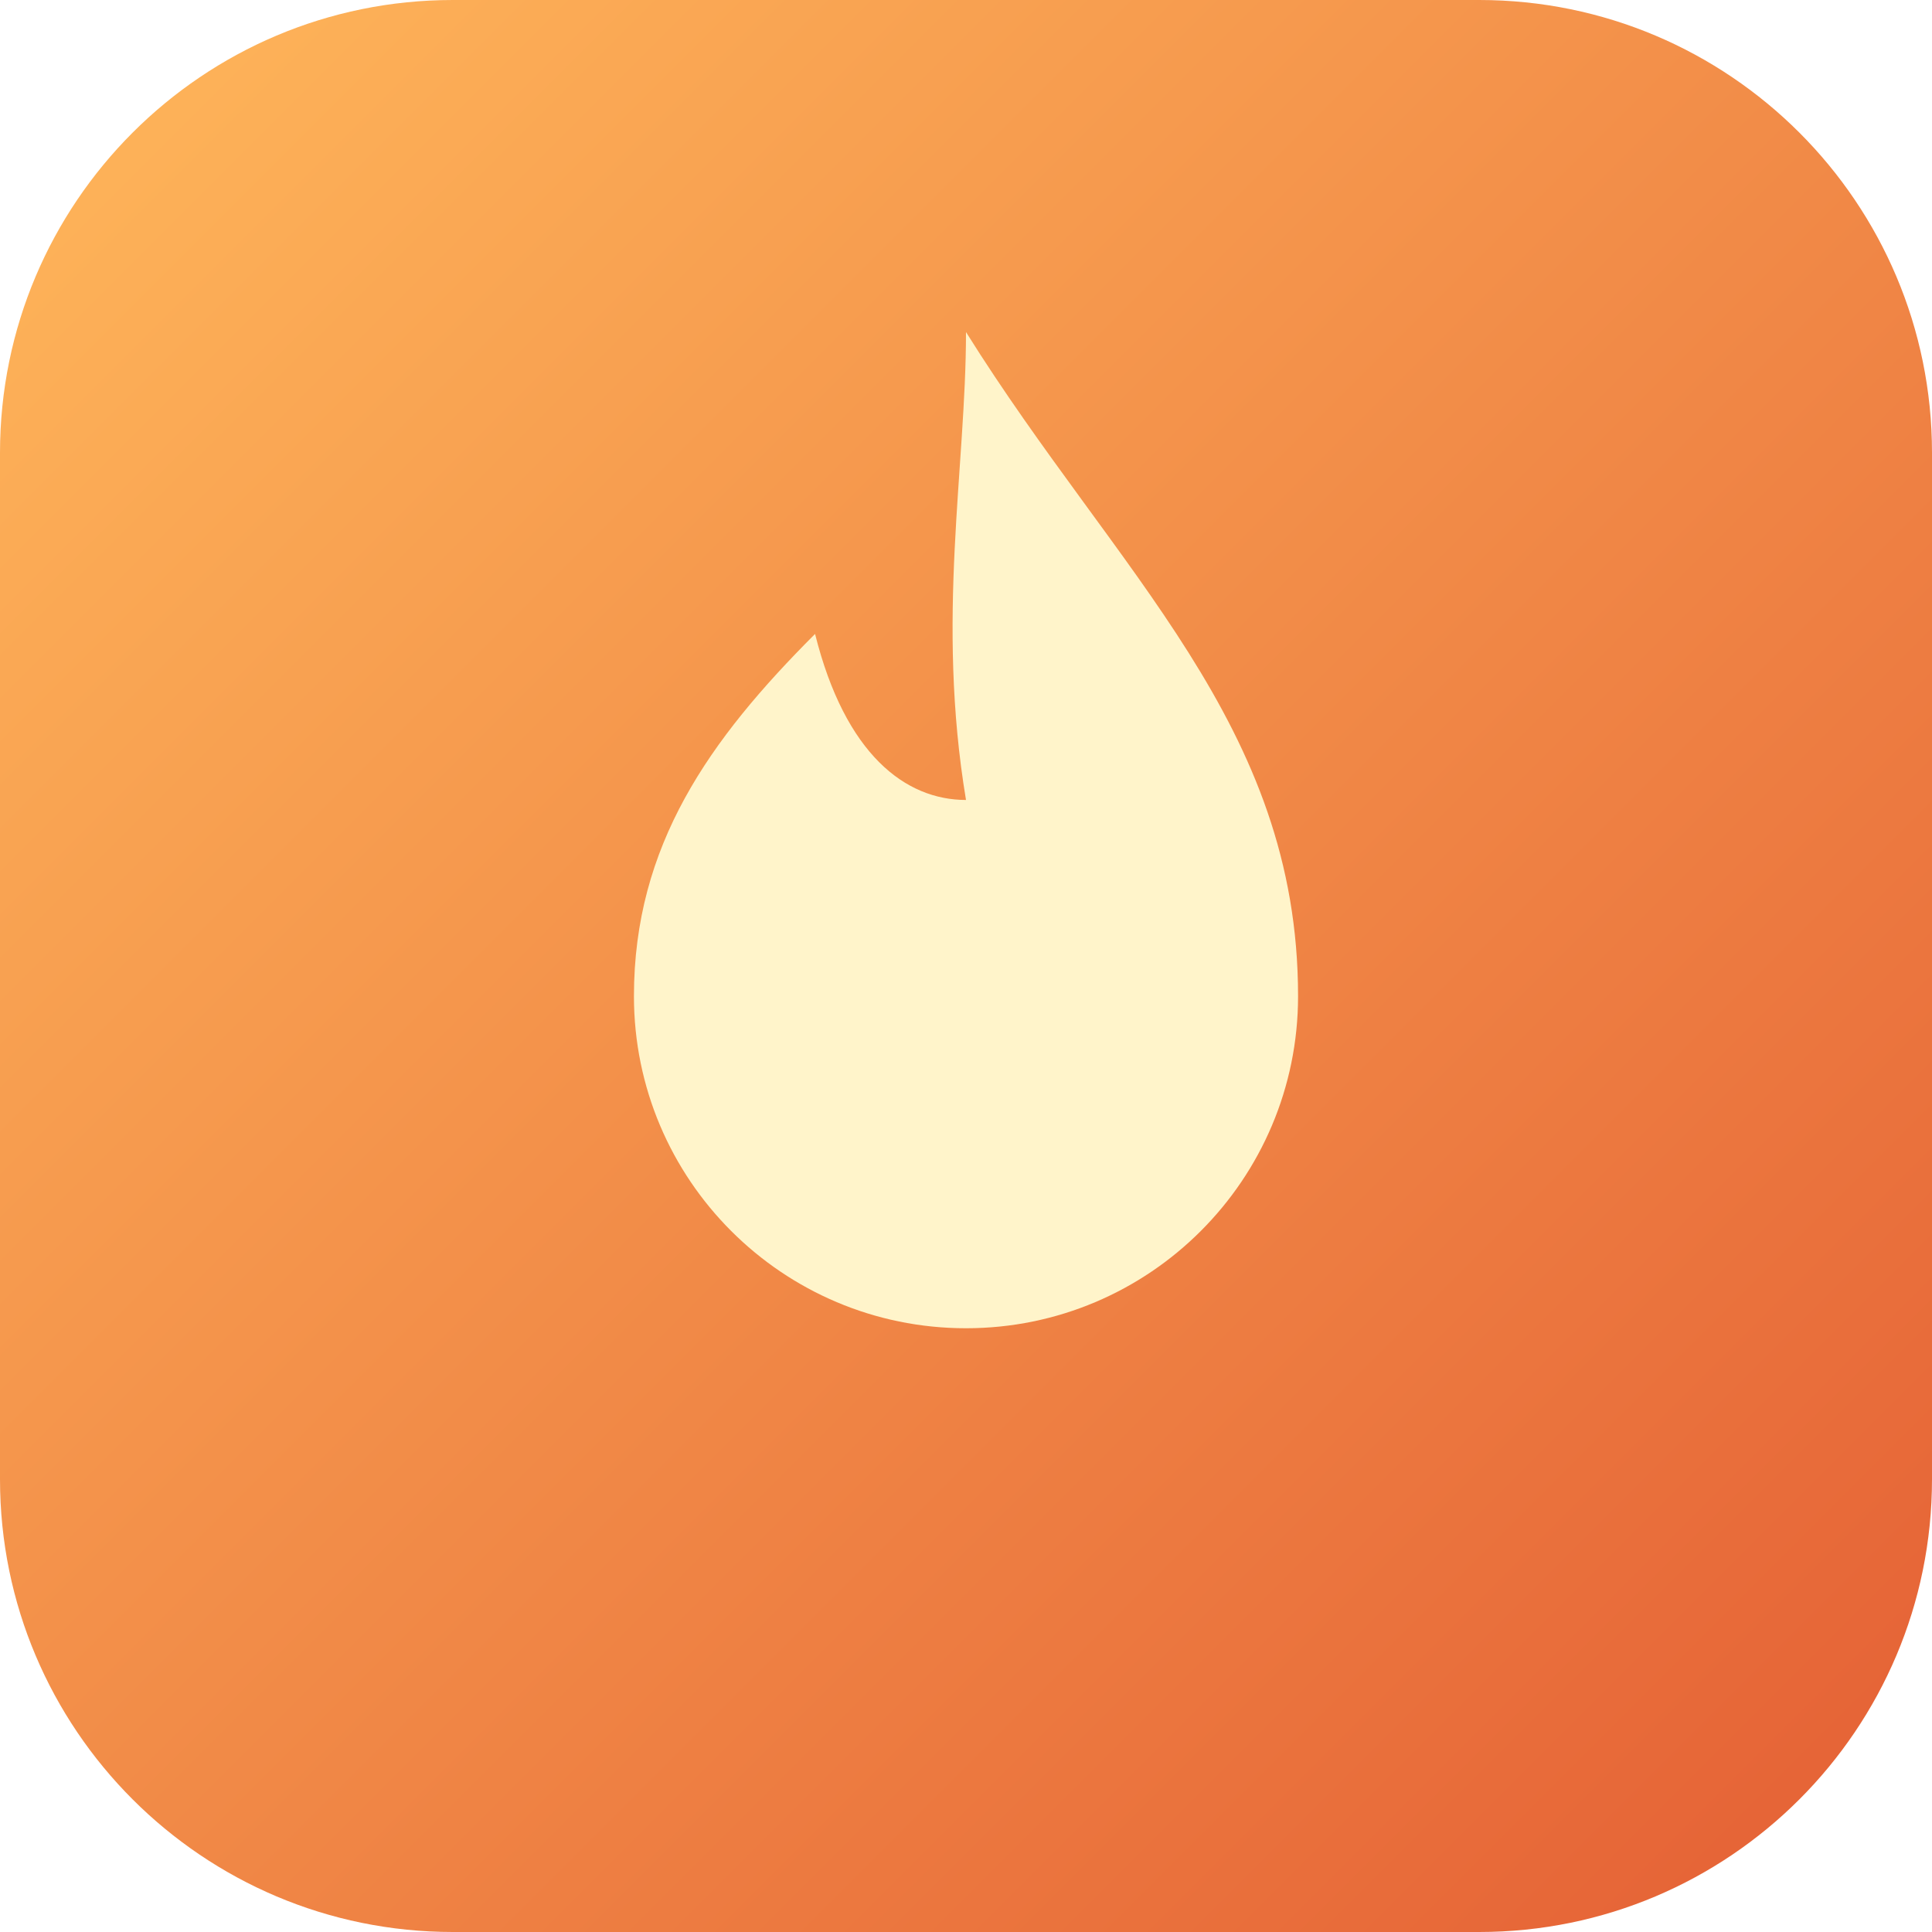
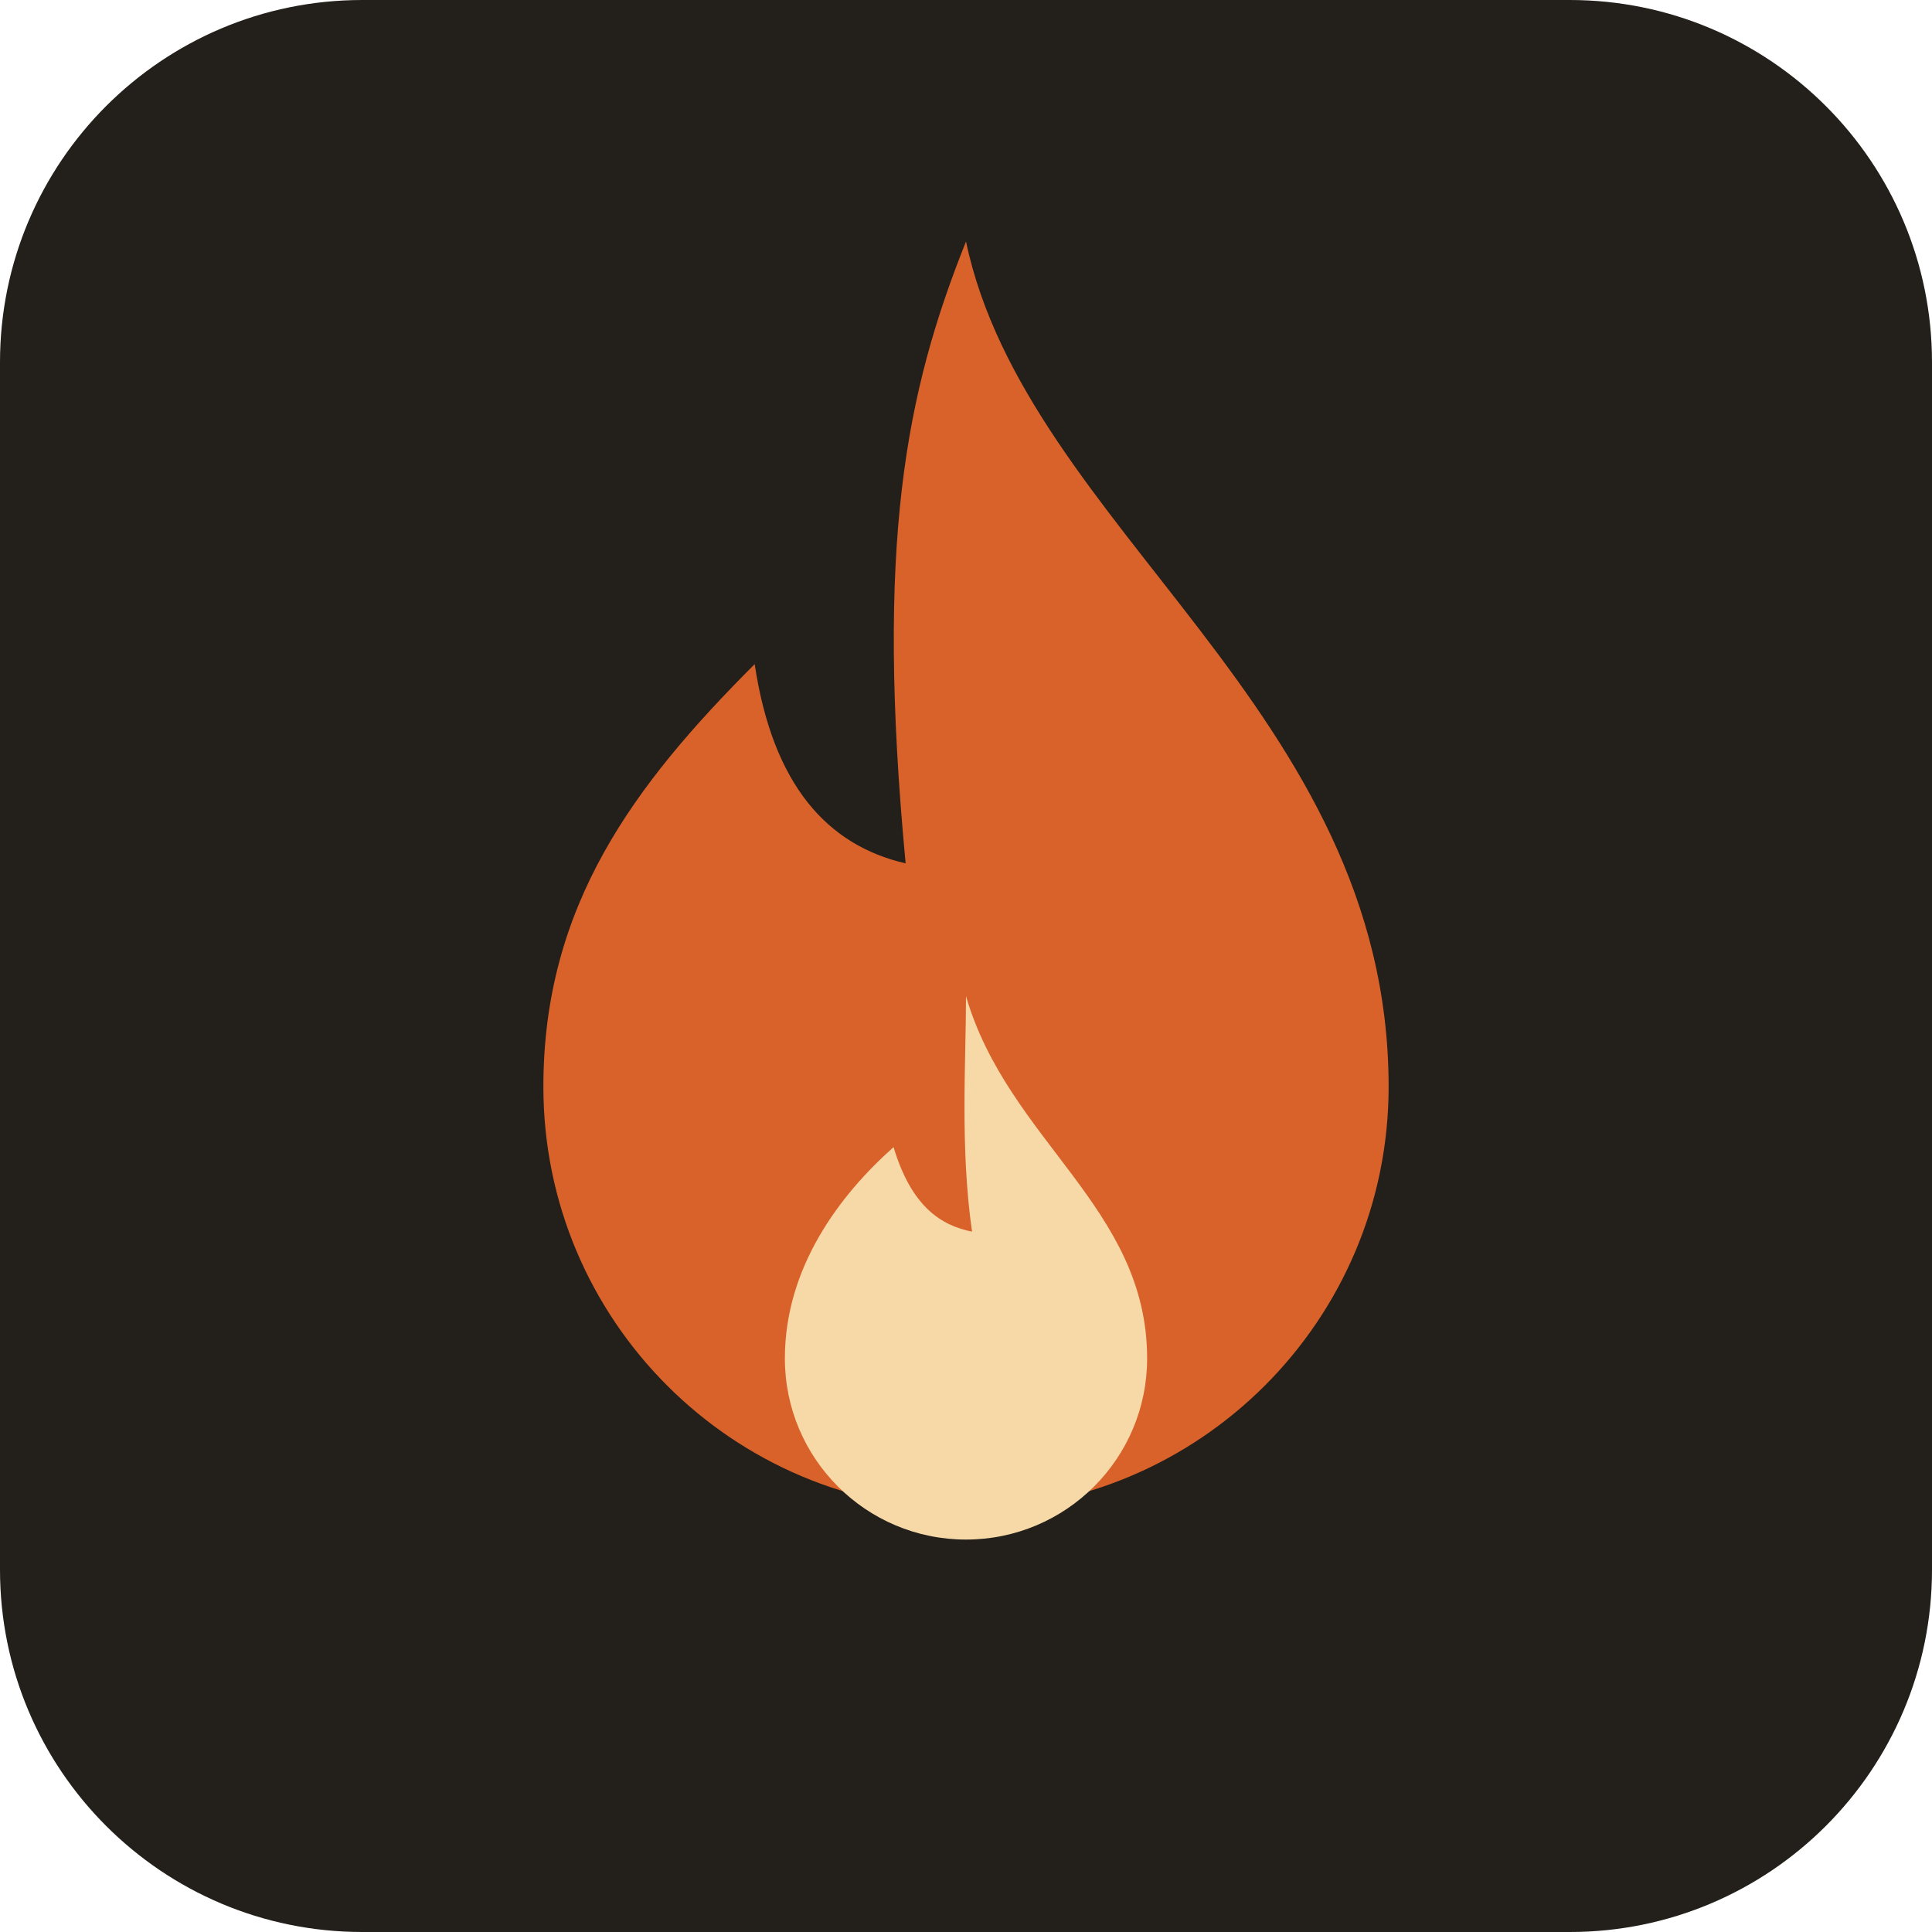
- <svg xmlns="http://www.w3.org/2000/svg" viewBox="0 0 128 128">
-   <defs>
-     <linearGradient id="g" x1="0" y1="0" x2="1" y2="1">
-       <stop offset="0" stop-color="#ffb85b" />
-       <stop offset="1" stop-color="#e45e34" />
-     </linearGradient>
-   </defs>
-   <rect width="128" height="128" rx="30" fill="url(#g)" />
-   <path d="M64 22c10 16 22 26 22 44a22 22 0 0 1-44 0c0-10 5-17 12-24 2 8 6 11 10 11-2-12 0-22 0-31z" fill="#fff4ca" />
+ <svg xmlns="http://www.w3.org/2000/svg" viewBox="0 0 64 64">
+   <rect width="64" height="64" rx="12" fill="#231f1a" />
+   <path d="M32 8c2 9.5 14 15.5 14 28a14 14 0 0 1-28 0c0-6 3-10 7-14 .6 4 2.4 6 5 6.6C29 18 30 13 32 8z" fill="#d9622b" />
+   <path d="M32 33c1.4 4.8 6 7 6 12a6 6 0 0 1-12 0c0-3 1.8-5.4 3.6-7 .6 2 1.6 2.6 2.6 2.8-.4-2.8-.2-5.6-.2-7.8z" fill="#f6d9a6" />
</svg>
